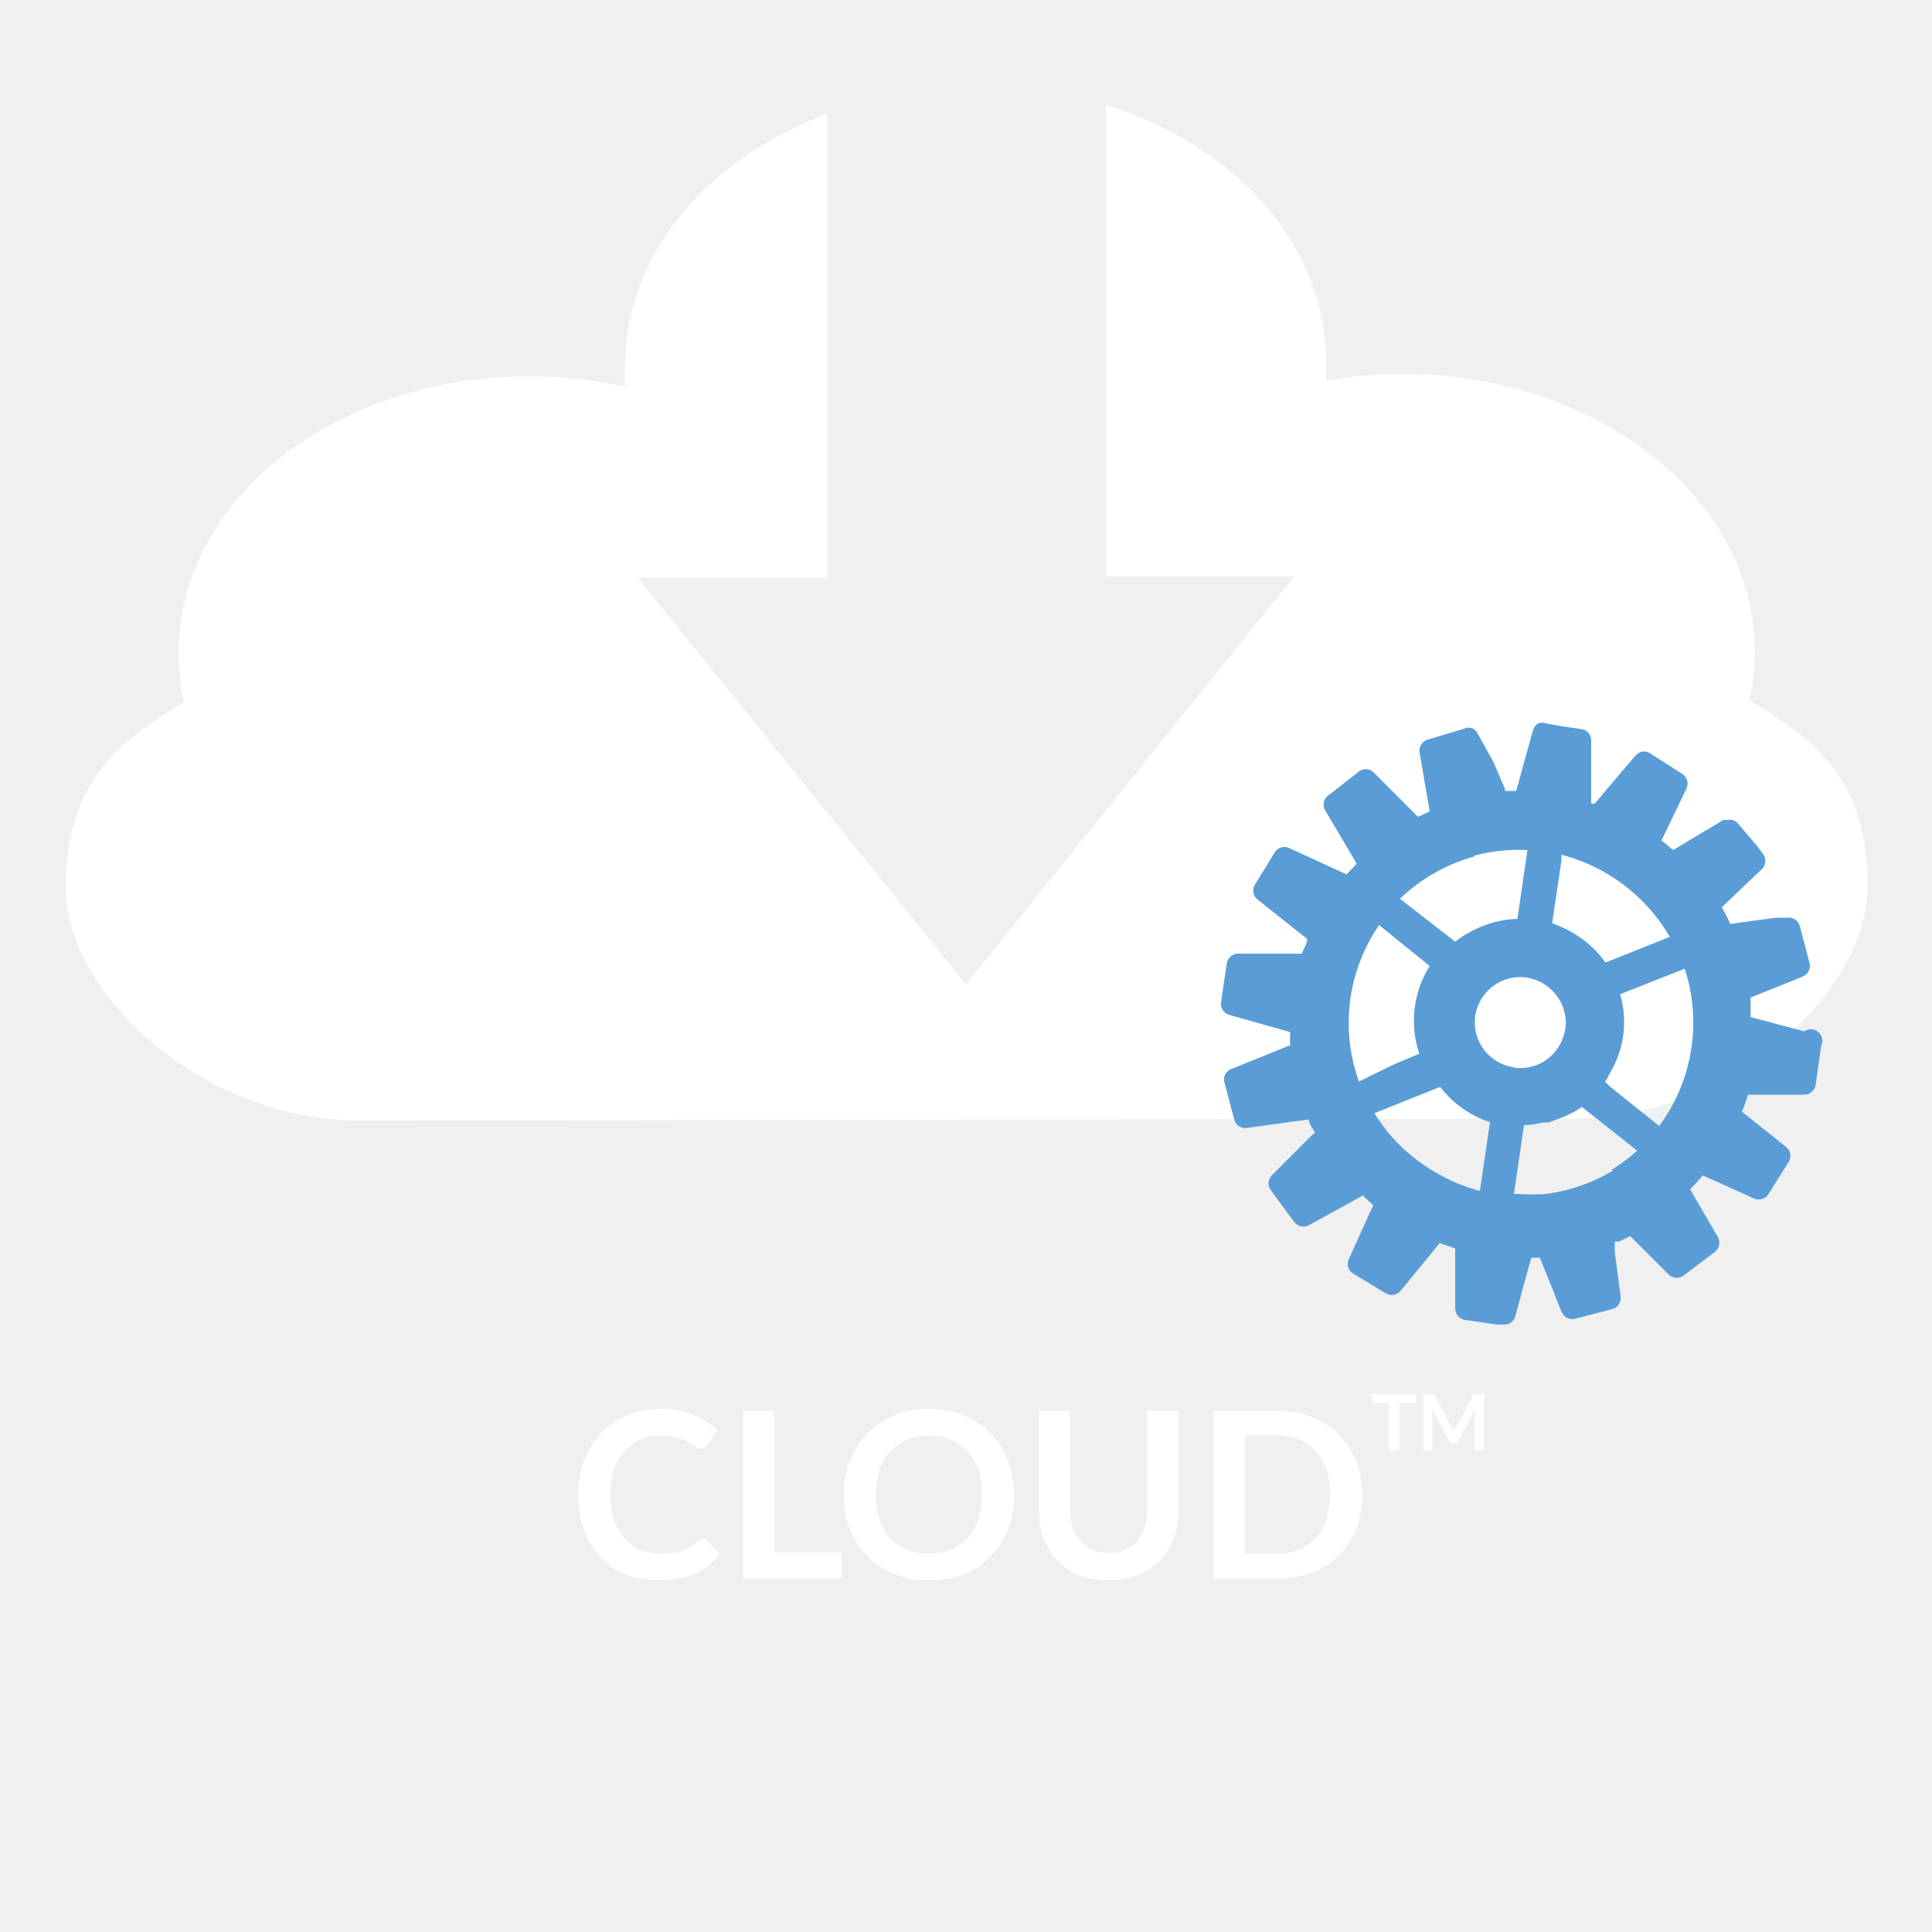
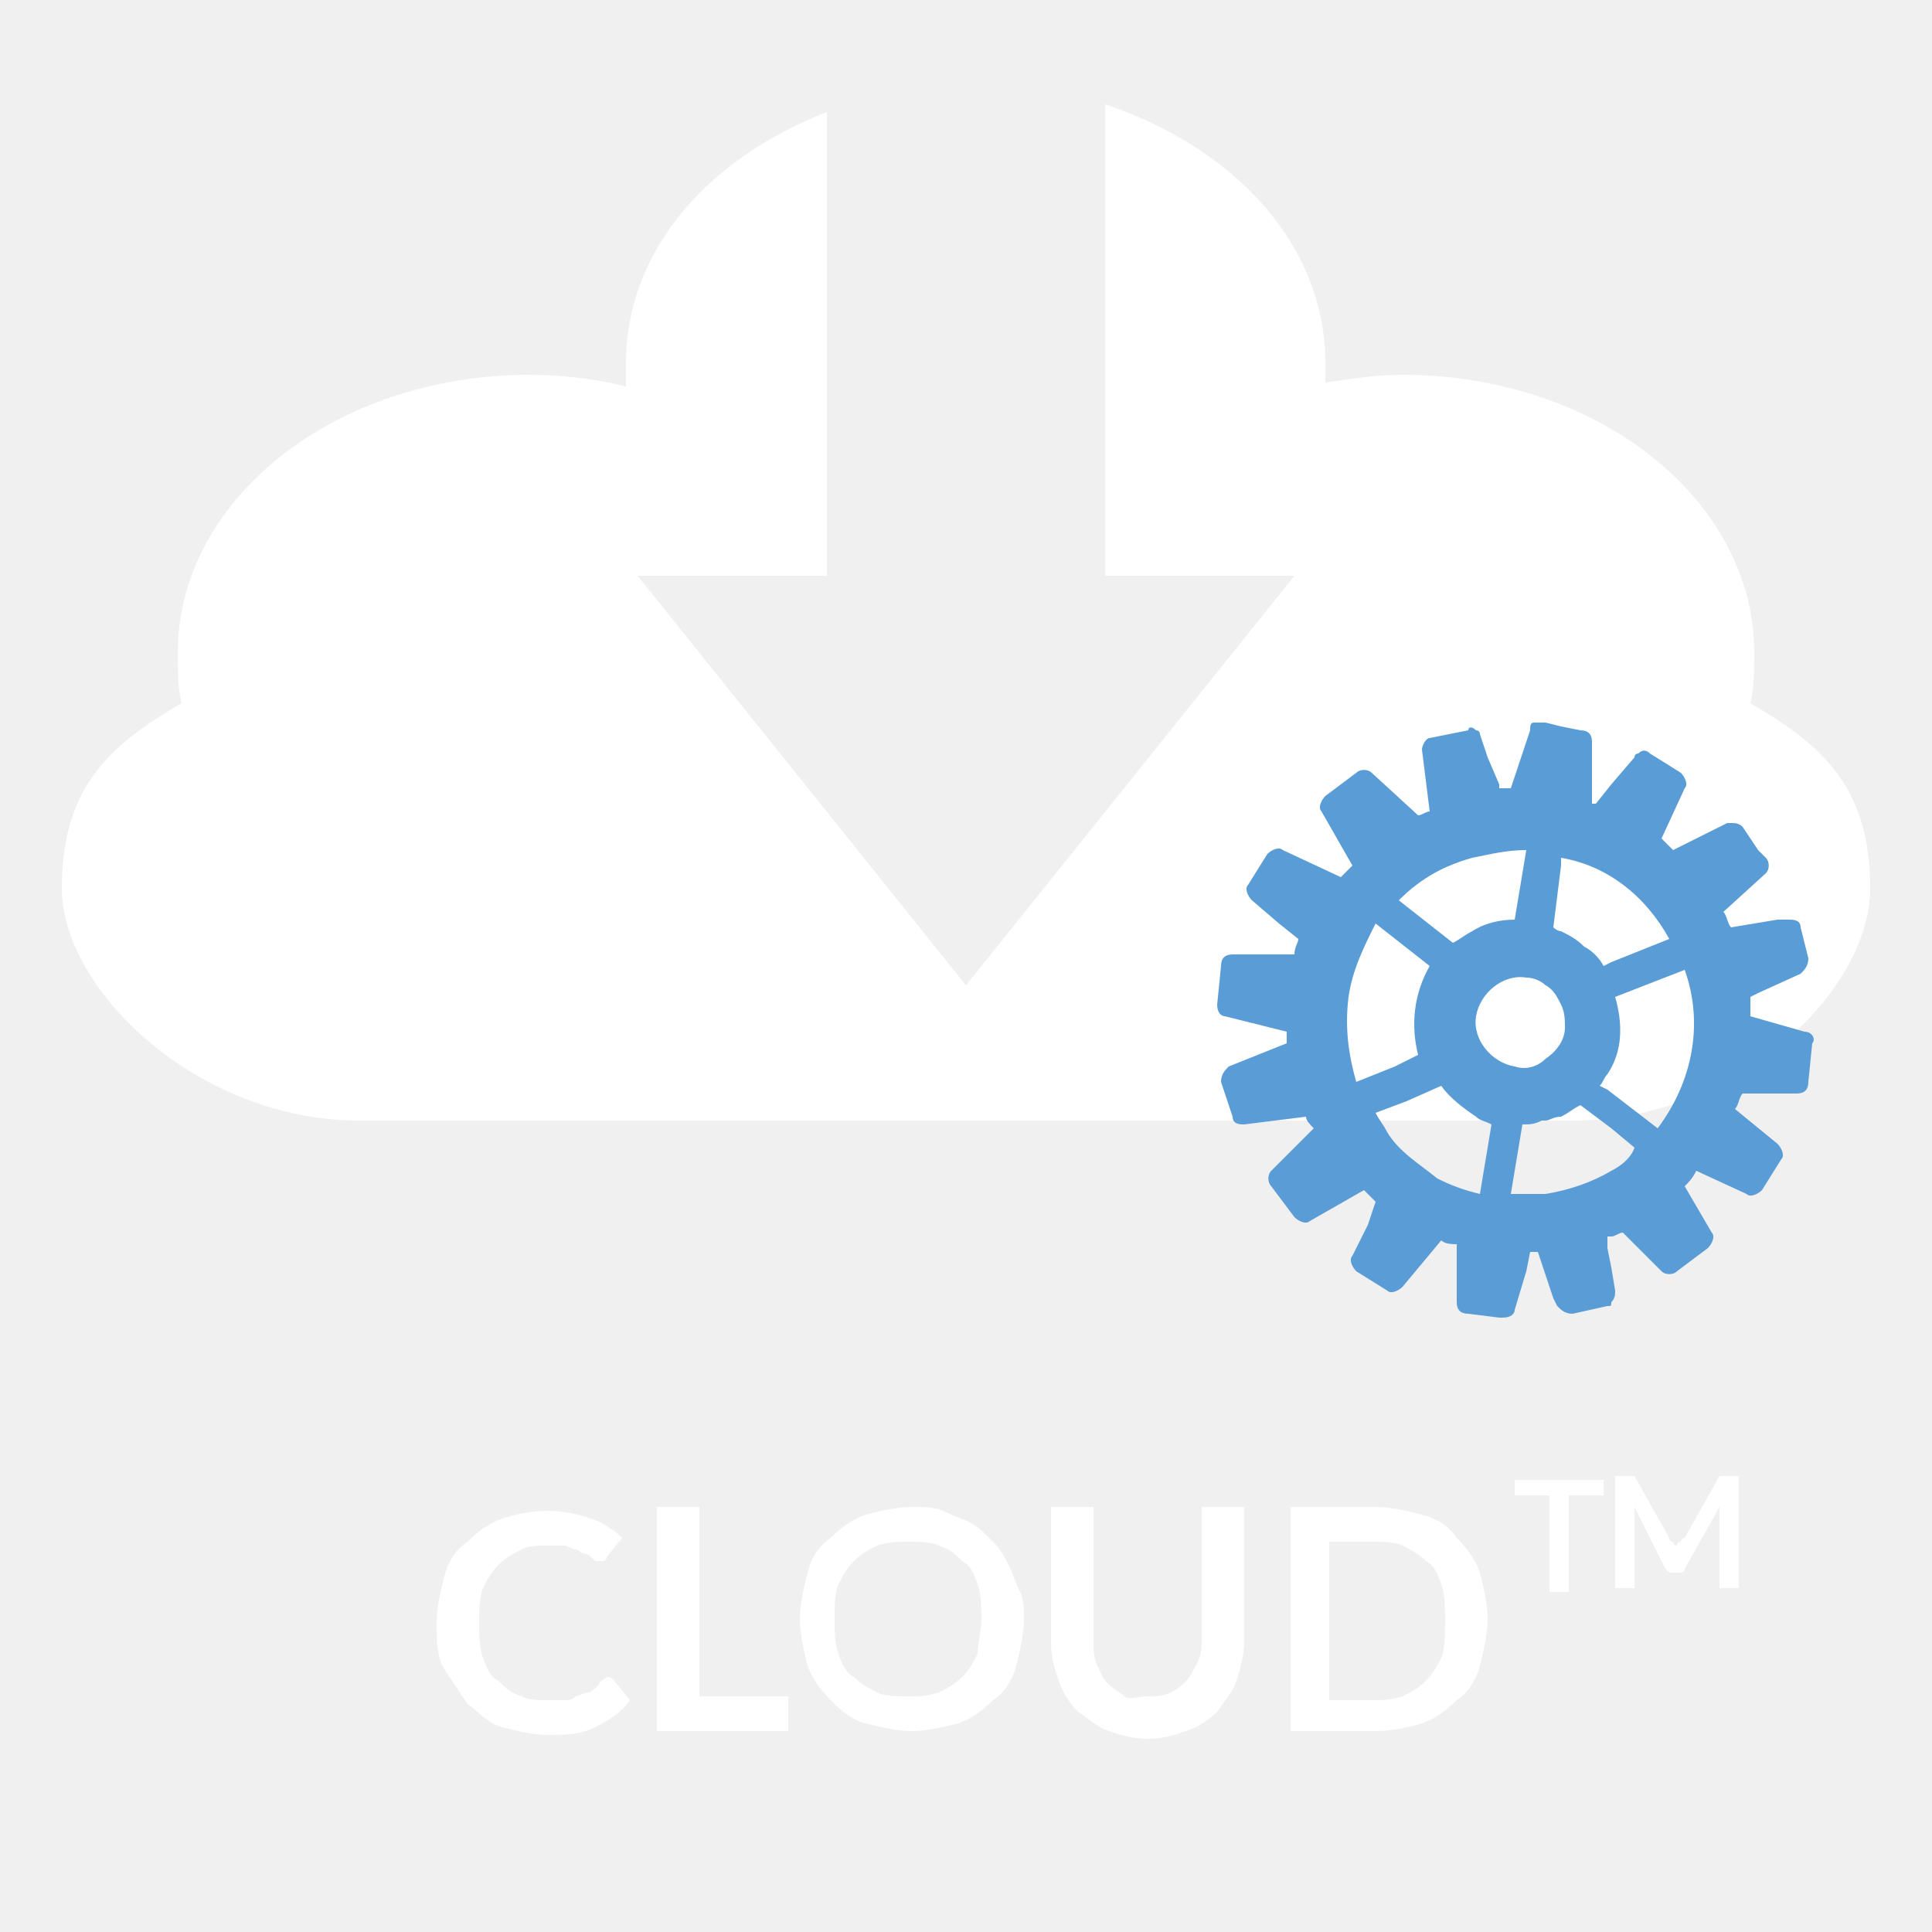
- <svg xmlns="http://www.w3.org/2000/svg" id="Calque_1" data-name="Calque 1" viewBox="0 0 50 50">
-   <defs>
-     <style>.cls-1,.cls-3,.cls-5{fill:#fff;}.cls-2{fill:#5a9dd6;}.cls-3{font-size:6px;}.cls-3,.cls-5{font-family:Lato-Bold, Lato;font-weight:700;}.cls-4{letter-spacing:-0.04em;}.cls-5{font-size:2px;}</style>
-   </defs>
-   <path class="cls-1" d="M9.35,29c-4.23,0-7.65-3.38-7.65-6s1.2-3.73,3.06-4.82a5.73,5.73,0,0,1-.14-1.27c0-4,4.07-7.17,9.09-7.17a11.39,11.39,0,0,1,2.47.27,5.71,5.71,0,0,1,0-.57c0-2.87,2.14-5.34,5.22-6.49v12H16.5L25,25.48l8.5-10.57H28.63V2.72C32,3.78,34.32,6.36,34.32,9.37c0,.16,0,.32,0,.48a11.46,11.46,0,0,1,2-.17c5,0,9.09,3.21,9.09,7.17a5.74,5.74,0,0,1-.14,1.27c1.86,1.1,3.06,2.17,3.06,4.83s-3.43,6-7.65,6Z" />
-   <path class="cls-2" d="M46.69,26.69l-1.39-.37a.11.11,0,0,0,0,0,3.9,3.9,0,0,0,0-.5l.22-.09,1.12-.45a.3.3,0,0,0,.19-.36l-.25-.95a.3.3,0,0,0-.34-.22l-.28,0-1.18.16a4.36,4.36,0,0,0-.22-.43l1.05-1a.3.3,0,0,0,0-.4l-.14-.19L45,21.34a.27.27,0,0,0-.29-.12l-.11,0L43.3,22l-.3-.25.64-1.33a.3.3,0,0,0-.1-.39l-.83-.53a.27.27,0,0,0-.32,0l-.07.06-.62.73-.43.51h0l-.09,0,0-1.62a.29.29,0,0,0-.25-.31l-.54-.08L40,18.72H40a.26.26,0,0,0-.19,0,.32.32,0,0,0-.14.19l-.26.94-.17.62h-.29l0-.05-.3-.7v0L38.25,19a.33.33,0,0,0-.12-.14.27.27,0,0,0-.24,0l-.94.28a.3.3,0,0,0-.21.34L37,21l-.3.14,0,0-1.15-1.15a.29.29,0,0,0-.41,0l-.77.6a.29.29,0,0,0-.07.39l.81,1.37-.26.28h0l-1.48-.68a.29.29,0,0,0-.38.11l-.51.83a.29.29,0,0,0,.08.4l.74.59.53.42h0c0,.12-.09.25-.14.38h0l-1.62,0a.3.3,0,0,0-.32.25l-.15,1a.3.3,0,0,0,.23.34l1.56.44h0a2.86,2.86,0,0,0,0,.34h0l-1.51.61a.29.29,0,0,0-.19.36l.25.95a.29.29,0,0,0,.34.22l1.59-.22c0,.12.11.23.16.34l-.12.11-1,1a.3.3,0,0,0,0,.41l.58.79a.3.3,0,0,0,.4.08l1.38-.76.27.25-.25.55-.38.84a.29.29,0,0,0,.11.38l.84.51a.3.3,0,0,0,.4-.08l1-1.22.4.14,0,1.54a.3.3,0,0,0,.26.31l.83.12.14,0a.3.3,0,0,0,.33-.23l.27-1,.14-.5h.22l.35.86.11.29.1.24a.3.3,0,0,0,.36.19l.95-.25a.25.25,0,0,0,.14-.08.32.32,0,0,0,.08-.26l-.08-.61-.07-.53,0-.27.11,0,.29-.14,0,0,1,1a.3.3,0,0,0,.41,0l.78-.59a.3.3,0,0,0,.07-.4l-.71-1.22c.11-.11.22-.23.33-.36l1.31.59a.3.3,0,0,0,.39-.11l.52-.83a.29.29,0,0,0-.07-.39l-1.14-.91a4.57,4.57,0,0,0,.16-.44l1.44,0a.3.3,0,0,0,.31-.26l.14-1A.3.3,0,0,0,46.69,26.69ZM43.6,25.07a4.5,4.5,0,0,1-.66,4.07l-1.25-1L41.54,28c.06-.09.1-.19.15-.27a2.58,2.58,0,0,0,.24-2Zm-.37-.83-1.53.61-.15.06a2.65,2.65,0,0,0-.5-.53,2.86,2.86,0,0,0-.64-.39l-.24-.1.24-1.62,0-.15a4.57,4.57,0,0,1,2.8,2.12Zm-4.06,3.38a1.17,1.17,0,0,1,.34-2.32,1.19,1.19,0,0,1,.54.23,1.22,1.22,0,0,1,.37.46,1.16,1.16,0,0,1,.09.64,1.23,1.23,0,0,1-.45.77,1.17,1.17,0,0,1-.88.23Zm-1-5.48A4.45,4.45,0,0,1,39.53,22l-.26,1.78a2.66,2.66,0,0,0-1.13.29,2.76,2.76,0,0,0-.48.3l-1.43-1.11a4.52,4.52,0,0,1,1.91-1.09Zm-3,5.85a4.48,4.48,0,0,1-.22-2.16,4.53,4.53,0,0,1,.74-1.89L37,25a2.67,2.67,0,0,0-.27,2.27l-.64.27Zm.74,1.3a4.41,4.41,0,0,1-.34-.48l.77-.31.93-.37a2.72,2.72,0,0,0,.92.76,2.78,2.78,0,0,0,.37.15l-.26,1.78a4.38,4.38,0,0,1-1.08-.44,4.51,4.51,0,0,1-1.32-1.1Zm5.84,1A4.47,4.47,0,0,1,40,30.9H40a4.81,4.81,0,0,1-.68,0h-.14l.26-1.78a2.48,2.48,0,0,0,.5-.07l.14,0,.37-.14a2.58,2.58,0,0,0,.49-.26l.8.63.63.5A4.61,4.61,0,0,1,41.7,30.28Z" />
-   <text class="cls-3" transform="translate(14.73 40.85)">C<tspan class="cls-4" x="4.02" y="0">L</tspan>
-     <tspan x="6.89" y="0">OUD</tspan>
-   </text>
-   <text class="cls-5" transform="translate(35.48 37.53)">TM</text>
+ <svg xmlns="http://www.w3.org/2000/svg" version="1.1" id="Calque_1" x="0px" y="0px" viewBox="0 0 50 50" style="enable-background:new 0 0 50 50;" xml:space="preserve">
+   <style type="text/css">
+ 	.st0{fill:none;}
+ 	.st1{enable-background:new    ;}
+ 	.st2{fill:#FFFFFF;}
+ 	.st3{fill:#5A9DD6;}
+ </style>
+   <rect x="-0.1" y="38.9" class="st0" width="50" height="7" />
+   <g class="st1">
+     <path class="st2" d="M15.7,43.4c0.1,0,0.1,0,0.2,0.1l0.4,0.5c-0.2,0.3-0.5,0.5-0.9,0.7s-0.8,0.2-1.2,0.2c-0.4,0-0.8-0.1-1.2-0.2   s-0.6-0.4-0.9-0.6c-0.2-0.3-0.4-0.6-0.6-0.9s-0.2-0.8-0.2-1.2c0-0.4,0.1-0.8,0.2-1.2s0.3-0.7,0.6-0.9c0.3-0.3,0.6-0.5,0.9-0.6   c0.3-0.1,0.7-0.2,1.2-0.2c0.4,0,0.8,0.1,1.1,0.2s0.6,0.3,0.8,0.5l-0.4,0.5c0,0,0,0.1-0.1,0.1c0,0-0.1,0-0.1,0c0,0-0.1,0-0.1,0   s-0.1-0.1-0.1-0.1s-0.1-0.1-0.2-0.1c-0.1,0-0.1-0.1-0.2-0.1c-0.1,0-0.2-0.1-0.3-0.1c-0.1,0-0.2,0-0.4,0c-0.3,0-0.5,0-0.7,0.1   c-0.2,0.1-0.4,0.2-0.6,0.4c-0.2,0.2-0.3,0.4-0.4,0.6c-0.1,0.3-0.1,0.5-0.1,0.9c0,0.3,0,0.6,0.1,0.9c0.1,0.3,0.2,0.5,0.4,0.6   c0.2,0.2,0.3,0.3,0.6,0.4c0.2,0.1,0.4,0.1,0.7,0.1c0.1,0,0.3,0,0.4,0s0.2,0,0.3-0.1c0.1,0,0.2-0.1,0.3-0.1s0.2-0.1,0.3-0.2   C15.5,43.5,15.6,43.5,15.7,43.4C15.6,43.5,15.7,43.4,15.7,43.4z" />
+     <path class="st2" d="M20.4,43.9v0.9H17V39h1.1v4.9H20.4z" />
+     <path class="st2" d="M26.5,41.9c0,0.4-0.1,0.8-0.2,1.2s-0.3,0.7-0.6,0.9c-0.3,0.3-0.6,0.5-0.9,0.6c-0.4,0.1-0.8,0.2-1.2,0.2   c-0.4,0-0.8-0.1-1.2-0.2c-0.4-0.1-0.7-0.4-0.9-0.6c-0.3-0.3-0.5-0.6-0.6-0.9c-0.1-0.4-0.2-0.8-0.2-1.2c0-0.4,0.1-0.8,0.2-1.2   c0.1-0.4,0.3-0.7,0.6-0.9c0.3-0.3,0.6-0.5,0.9-0.6c0.4-0.1,0.8-0.2,1.2-0.2c0.3,0,0.6,0,0.8,0.1s0.5,0.2,0.7,0.3s0.4,0.3,0.6,0.5   c0.2,0.2,0.3,0.4,0.4,0.6s0.2,0.5,0.3,0.7S26.5,41.6,26.5,41.9z M25.4,41.9c0-0.3,0-0.6-0.1-0.9c-0.1-0.3-0.2-0.5-0.4-0.6   c-0.2-0.2-0.3-0.3-0.6-0.4c-0.2-0.1-0.5-0.1-0.8-0.1s-0.5,0-0.8,0.1c-0.2,0.1-0.4,0.2-0.6,0.4c-0.2,0.2-0.3,0.4-0.4,0.6   s-0.1,0.5-0.1,0.9s0,0.6,0.1,0.9s0.2,0.5,0.4,0.6c0.2,0.2,0.4,0.3,0.6,0.4c0.2,0.1,0.5,0.1,0.8,0.1s0.5,0,0.8-0.1   c0.2-0.1,0.4-0.2,0.6-0.4c0.2-0.2,0.3-0.4,0.4-0.6C25.3,42.5,25.4,42.2,25.4,41.9z" />
+     <path class="st2" d="M29.7,43.9c0.2,0,0.4,0,0.6-0.1s0.3-0.2,0.4-0.3c0.1-0.1,0.2-0.3,0.3-0.5c0.1-0.2,0.1-0.4,0.1-0.6V39h1.1v3.5   c0,0.3-0.1,0.7-0.2,1s-0.3,0.5-0.5,0.8c-0.2,0.2-0.5,0.4-0.8,0.5c-0.3,0.1-0.6,0.2-1,0.2c-0.4,0-0.7-0.1-1-0.2   c-0.3-0.1-0.5-0.3-0.8-0.5c-0.2-0.2-0.4-0.5-0.5-0.8s-0.2-0.6-0.2-1V39h1.1v3.5c0,0.2,0,0.4,0.1,0.6s0.1,0.3,0.3,0.5   c0.1,0.1,0.3,0.2,0.4,0.3S29.5,43.9,29.7,43.9z" />
+     <path class="st2" d="M38.5,41.9c0,0.4-0.1,0.8-0.2,1.2c-0.1,0.4-0.3,0.7-0.6,0.9c-0.3,0.3-0.6,0.5-0.9,0.6s-0.8,0.2-1.2,0.2h-2.2   V39h2.2c0.4,0,0.8,0.1,1.2,0.2s0.7,0.3,0.9,0.6c0.3,0.3,0.5,0.6,0.6,0.9C38.4,41.1,38.5,41.5,38.5,41.9z M37.4,41.9   c0-0.3,0-0.6-0.1-0.9s-0.2-0.5-0.4-0.6c-0.2-0.2-0.4-0.3-0.6-0.4c-0.2-0.1-0.5-0.1-0.8-0.1h-1.1V44h1.1c0.3,0,0.5,0,0.8-0.1   c0.2-0.1,0.4-0.2,0.6-0.4c0.2-0.2,0.3-0.4,0.4-0.6S37.4,42.2,37.4,41.9z" />
+   </g>
+   <rect x="34.4" y="38.1" class="st0" width="15.6" height="4.2" />
+   <g class="st1">
+     <path class="st2" d="M41.5,38.7h-0.9v2.5h-0.5v-2.5h-0.9v-0.4h2.3V38.7z" />
+     <path class="st2" d="M45,38.2v2.9h-0.5v-1.9c0-0.1,0-0.2,0-0.2l-0.9,1.6c0,0.1-0.1,0.1-0.2,0.1h-0.1c-0.1,0-0.1,0-0.2-0.1L42.3,39   c0,0,0,0.1,0,0.1c0,0,0,0.1,0,0.1v1.9h-0.5v-2.9h0.4c0,0,0,0,0.1,0c0,0,0,0,0,0c0,0,0,0,0,0c0,0,0,0,0,0l0.9,1.6c0,0,0,0.1,0.1,0.1   c0,0,0,0.1,0.1,0.1c0,0,0-0.1,0.1-0.1c0,0,0-0.1,0.1-0.1l0.9-1.6c0,0,0,0,0,0c0,0,0,0,0,0c0,0,0,0,0,0c0,0,0,0,0.1,0H45z" />
+   </g>
+   <g>
+     <path class="st2" d="M9.3,29c-4.2,0-7.7-3.4-7.7-6s1.2-3.7,3.1-4.8c-0.1-0.4-0.1-0.8-0.1-1.3c0-4,4.1-7.2,9.1-7.2   c0.8,0,1.7,0.1,2.5,0.3c0-0.2,0-0.4,0-0.6c0-2.9,2.1-5.3,5.2-6.5v12h-4.9L25,25.5l8.5-10.6h-4.9V2.7c3.3,1.1,5.7,3.6,5.7,6.7   c0,0.2,0,0.3,0,0.5c0.7-0.1,1.3-0.2,2-0.2c5,0,9.1,3.2,9.1,7.2c0,0.4,0,0.9-0.1,1.3c1.9,1.1,3.1,2.2,3.1,4.8s-3.4,6-7.7,6H9.3z" />
+     <path class="st3" d="M46.7,26.7l-1.4-0.4l0,0c0-0.2,0-0.3,0-0.5l0.2-0.1l1.1-0.5c0.1-0.1,0.2-0.2,0.2-0.4L46.6,24   c0-0.2-0.2-0.2-0.3-0.2H46L44.8,24c-0.1-0.1-0.1-0.3-0.2-0.4l1.1-1c0.1-0.1,0.1-0.3,0-0.4L45.5,22l-0.4-0.6   c-0.1-0.1-0.2-0.1-0.3-0.1h-0.1L43.3,22c-0.1-0.1-0.2-0.2-0.3-0.3l0.6-1.3c0.1-0.1,0-0.3-0.1-0.4l-0.8-0.5c-0.1-0.1-0.2-0.1-0.3,0   c0,0-0.1,0-0.1,0.1l-0.6,0.7l-0.4,0.5l0,0h-0.1v-1.6c0-0.2-0.1-0.3-0.3-0.3l-0.5-0.1L40,18.7h-0.1c-0.1,0-0.1,0-0.2,0   c-0.1,0-0.1,0.1-0.1,0.2l-0.3,0.9l-0.2,0.6c-0.1,0-0.2,0-0.3,0c0,0,0,0,0-0.1l-0.3-0.7l0,0L38.3,19c0-0.1-0.1-0.1-0.1-0.1   c-0.1-0.1-0.2-0.1-0.2,0l-1,0.2c-0.1,0-0.2,0.2-0.2,0.3L37,21c-0.1,0-0.2,0.1-0.3,0.1l0,0L35.5,20c-0.1-0.1-0.3-0.1-0.4,0l-0.8,0.6   c-0.1,0.1-0.2,0.3-0.1,0.4l0.8,1.4c-0.1,0.1-0.2,0.2-0.3,0.3l0,0L33.2,22c-0.1-0.1-0.3,0-0.4,0.1l-0.5,0.8c-0.1,0.1,0,0.3,0.1,0.4   l0.7,0.6l0.5,0.4l0,0c0,0.1-0.1,0.2-0.1,0.4l0,0h-1.6c-0.2,0-0.3,0.1-0.3,0.3l-0.1,1c0,0.2,0.1,0.3,0.2,0.3l1.6,0.4l0,0   c0,0.1,0,0.2,0,0.3l0,0l-1.5,0.6c-0.1,0.1-0.2,0.2-0.2,0.4l0.3,0.9c0,0.2,0.2,0.2,0.3,0.2l1.6-0.2c0,0.1,0.1,0.2,0.2,0.3l-0.1,0.1   l-1,1c-0.1,0.1-0.1,0.3,0,0.4l0.6,0.8c0.1,0.1,0.3,0.2,0.4,0.1l1.4-0.8c0.1,0.1,0.2,0.2,0.3,0.3l-0.2,0.6L35,32.5   c-0.1,0.1,0,0.3,0.1,0.4l0.8,0.5c0.1,0.1,0.3,0,0.4-0.1l1-1.2c0.1,0.1,0.3,0.1,0.4,0.1v1.5c0,0.2,0.1,0.3,0.3,0.3l0.8,0.1h0.1   c0.2,0,0.3-0.1,0.3-0.2l0.3-1l0.1-0.5c0.1,0,0.2,0,0.2,0l0.3,0.9l0.1,0.3l0.1,0.2c0.1,0.1,0.2,0.2,0.4,0.2l0.9-0.2   c0.1,0,0.1,0,0.1-0.1c0.1-0.1,0.1-0.2,0.1-0.3l-0.1-0.6l-0.1-0.5V32h0.1c0.1,0,0.2-0.1,0.3-0.1l0,0l1,1c0.1,0.1,0.3,0.1,0.4,0   l0.8-0.6c0.1-0.1,0.2-0.3,0.1-0.4l-0.7-1.2c0.1-0.1,0.2-0.2,0.3-0.4l1.3,0.6c0.1,0.1,0.3,0,0.4-0.1l0.5-0.8c0.1-0.1,0-0.3-0.1-0.4   l-1.1-0.9c0.1-0.1,0.1-0.3,0.2-0.4h1.4c0.2,0,0.3-0.1,0.3-0.3l0.1-1C47,26.9,46.9,26.7,46.7,26.7z M43.6,25.1   c0.5,1.4,0.2,2.9-0.7,4.1l-1.3-1l-0.2-0.1c0.1-0.1,0.1-0.2,0.2-0.3c0.4-0.6,0.4-1.3,0.2-2L43.6,25.1z M43.2,24.3l-1.5,0.6L41.5,25   c-0.1-0.2-0.3-0.4-0.5-0.5c-0.2-0.2-0.4-0.3-0.6-0.4c-0.1,0-0.2-0.1-0.2-0.1l0.2-1.6v-0.2C41.6,22.4,42.6,23.2,43.2,24.3L43.2,24.3   z M39.2,27.6c-0.6-0.1-1.1-0.7-1-1.3c0.1-0.6,0.7-1.1,1.3-1c0.2,0,0.4,0.1,0.5,0.2c0.2,0.1,0.3,0.3,0.4,0.5   c0.1,0.2,0.1,0.4,0.1,0.6c0,0.3-0.2,0.6-0.5,0.8C39.8,27.6,39.5,27.7,39.2,27.6L39.2,27.6z M38.1,22.2c0.5-0.1,0.9-0.2,1.4-0.2   l-0.3,1.8c-0.4,0-0.8,0.1-1.1,0.3c-0.2,0.1-0.3,0.2-0.5,0.3l-1.4-1.1C36.8,22.7,37.4,22.4,38.1,22.2L38.1,22.2z M35.1,28   c-0.2-0.7-0.3-1.4-0.2-2.2c0.1-0.7,0.4-1.3,0.7-1.9L37,25c-0.4,0.7-0.5,1.5-0.3,2.3l-0.6,0.3L35.1,28z M35.9,29.3   c-0.1-0.2-0.2-0.3-0.3-0.5l0.8-0.3l0.9-0.4c0.2,0.3,0.6,0.6,0.9,0.8c0.1,0.1,0.2,0.1,0.4,0.2l-0.3,1.8c-0.4-0.1-0.7-0.2-1.1-0.4   C36.7,30.1,36.2,29.8,35.9,29.3L35.9,29.3z M41.7,30.3c-0.5,0.3-1.1,0.5-1.7,0.6h-0.1c-0.2,0-0.5,0-0.7,0h-0.1l0.3-1.8   c0.2,0,0.3,0,0.5-0.1H40c0.1,0,0.2-0.1,0.4-0.1c0.2-0.1,0.3-0.2,0.5-0.3l0.8,0.6l0.6,0.5C42.2,30,41.9,30.2,41.7,30.3z" />
+   </g>
</svg>
